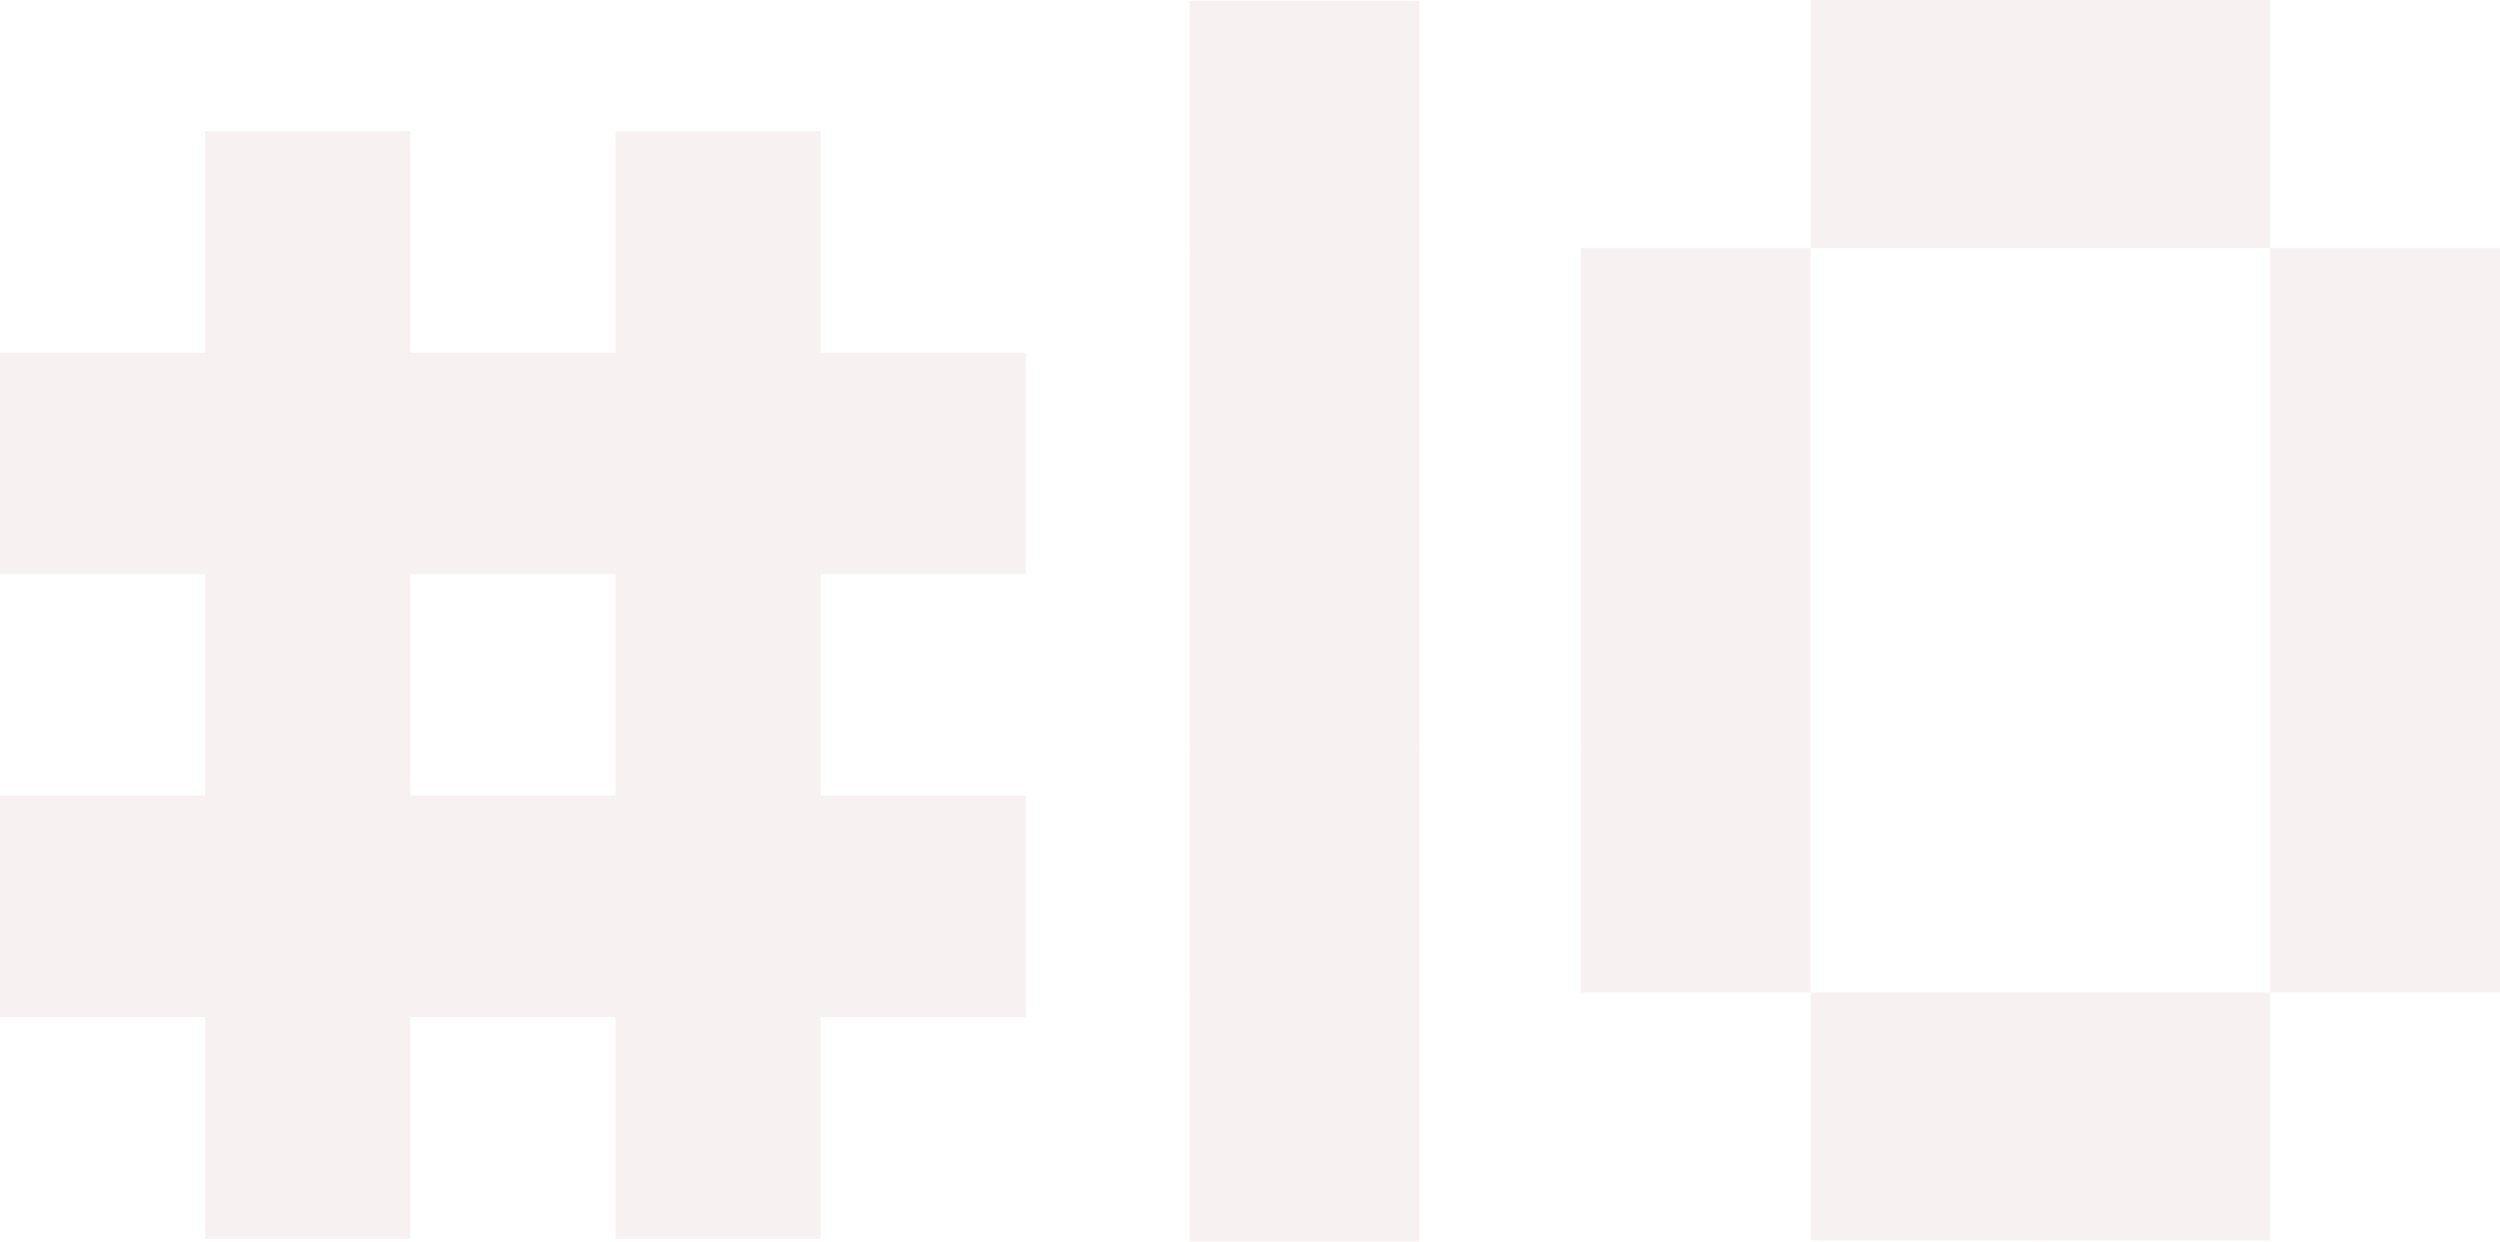
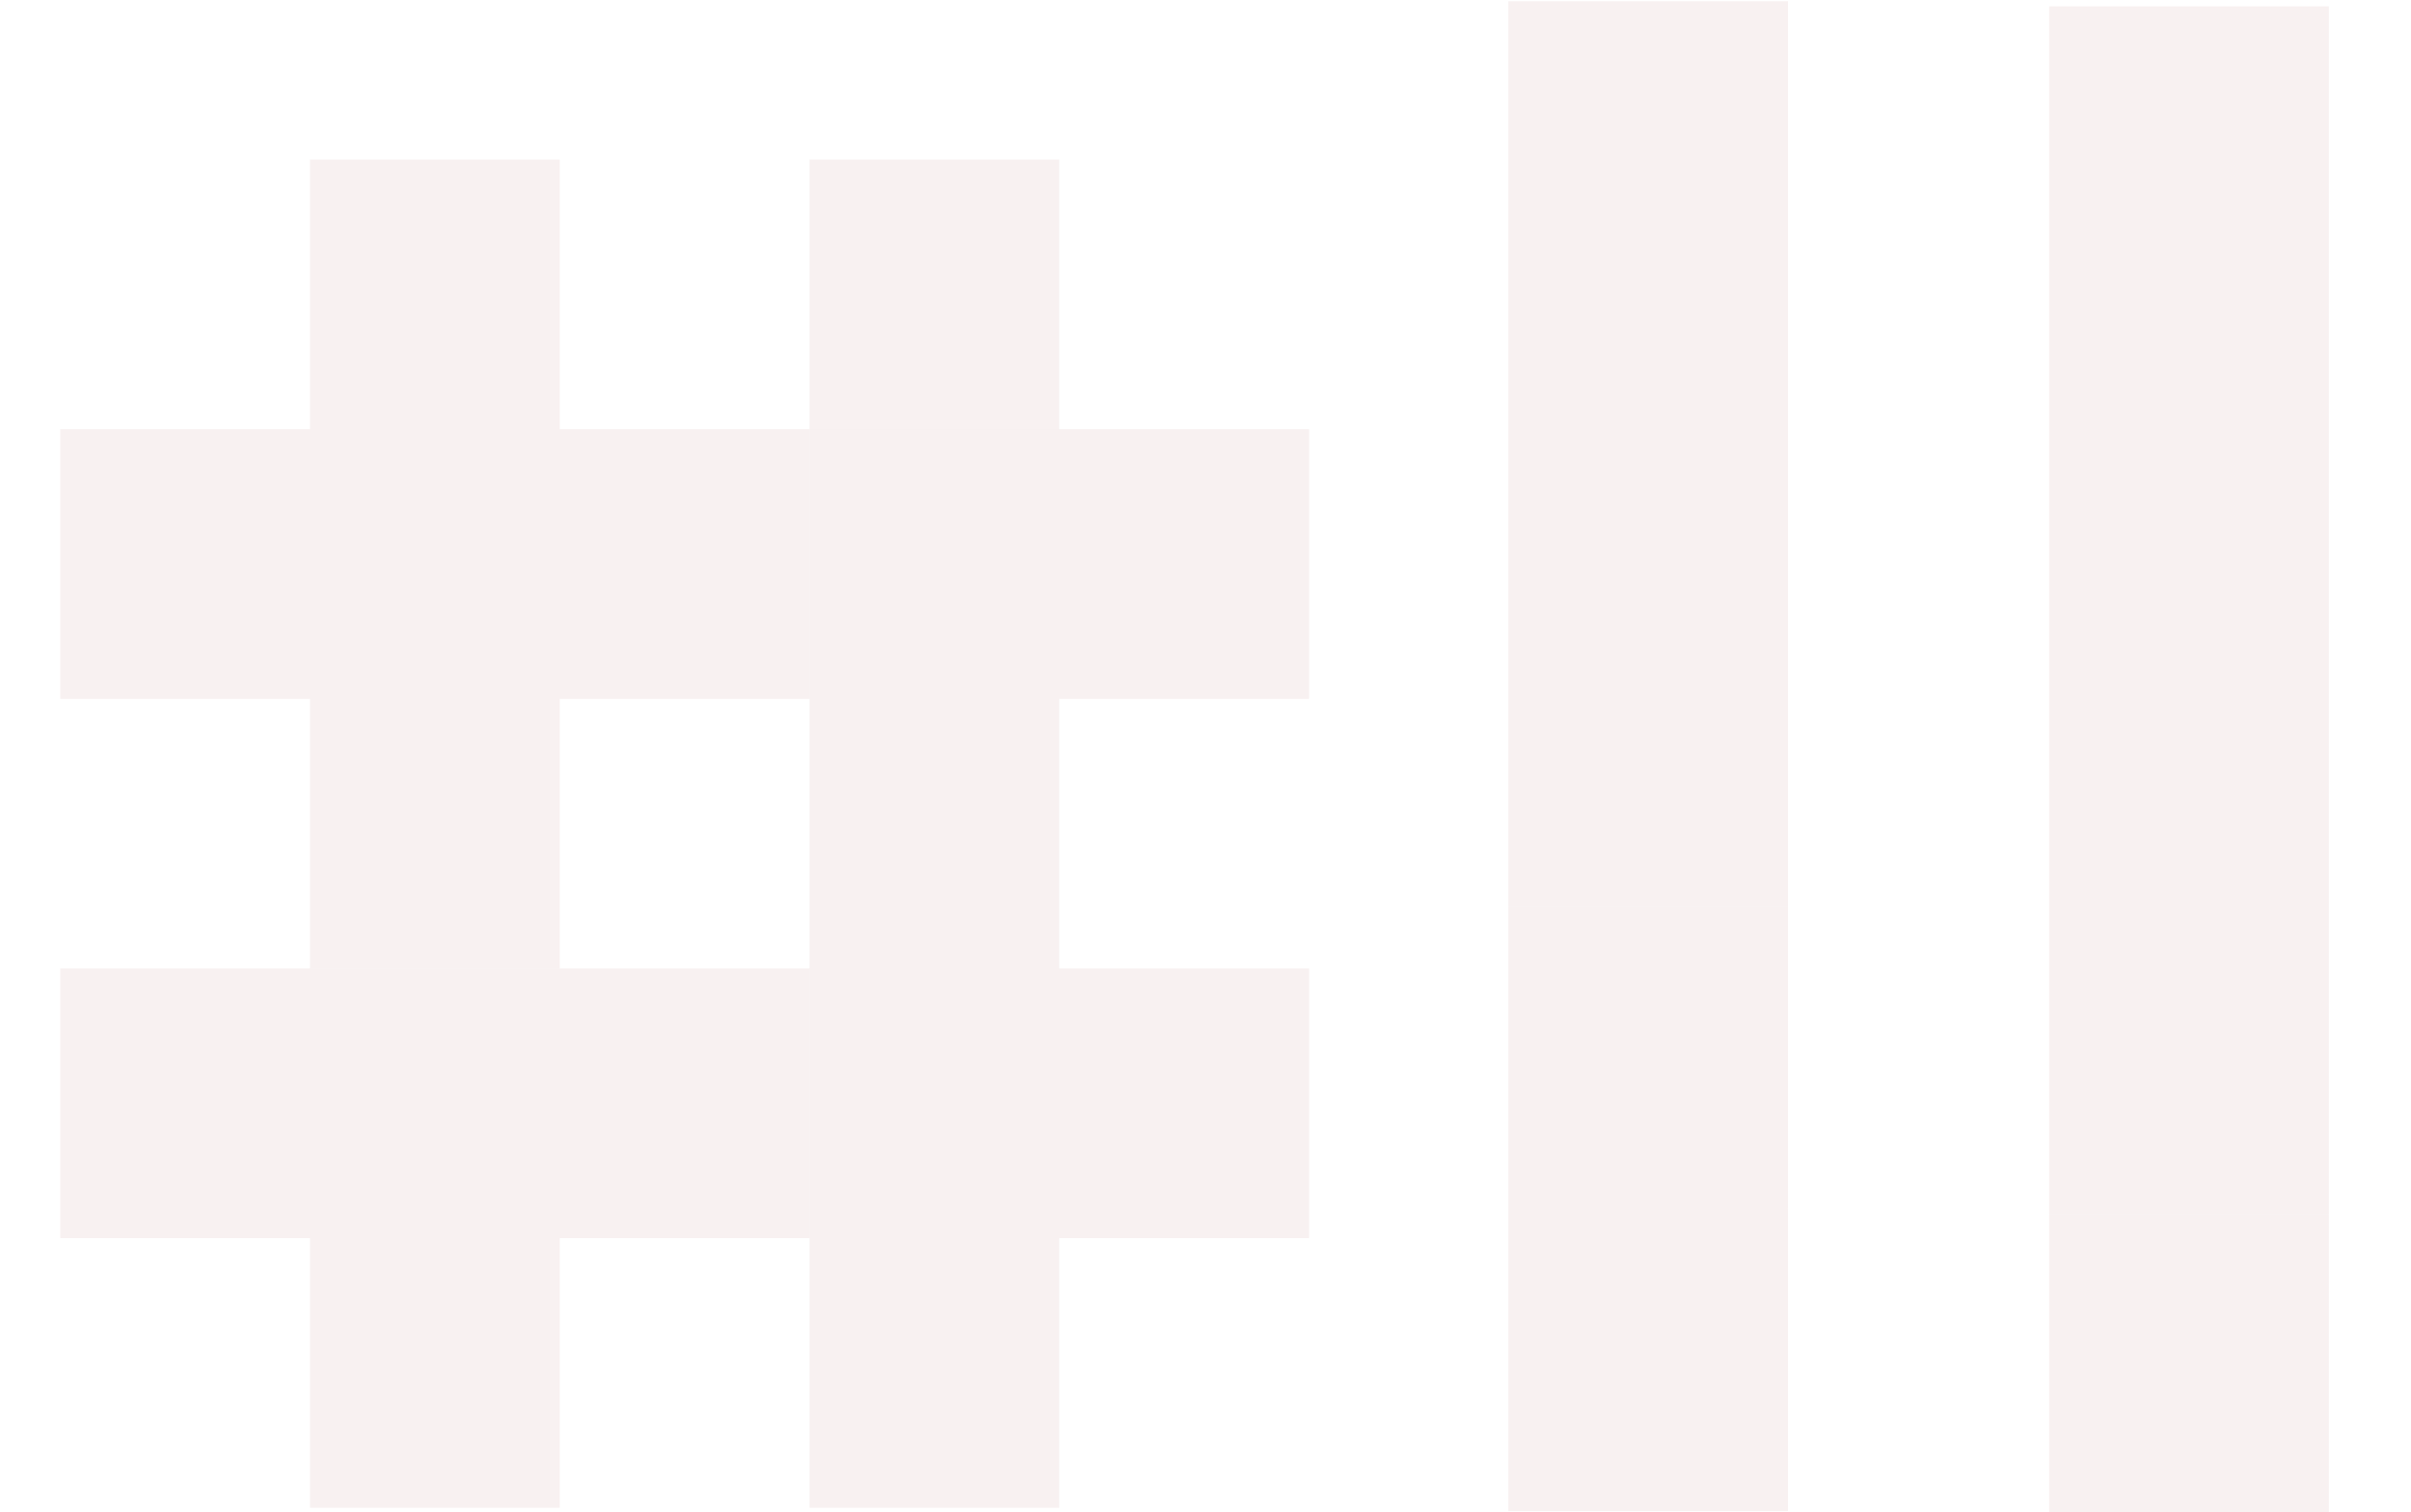
- <svg xmlns="http://www.w3.org/2000/svg" id="svg3763" width="101.072" height="50.192" version="1.1">
-   <rect style="fill:#dcb9b9;fill-opacity:.2;stroke-width:1.158" id="rect3775" width="9.29" height="10.03" x="63.912" y="20.061" />
-   <rect style="fill:#dcb9b9;fill-opacity:.2;stroke-width:1.158" id="rect3775-3" width="9.29" height="10.03" x="63.912" y="10.031" />
-   <rect style="fill:#dcb9b9;fill-opacity:.2;stroke-width:1.034" id="rect3775-3-7" width="8.295" height="8.956" x="8.295" y="41.125" />
-   <rect style="fill:#dcb9b9;fill-opacity:.2;stroke-width:1.158" id="rect3775-3-7-5" width="9.29" height="10.03" x="63.912" y="30.093" />
-   <rect style="fill:#dcb9b9;fill-opacity:.2;stroke-width:1.158" id="rect3775-3-7-5-3" width="9.29" height="10.03" x="73.202" y="40.123" />
-   <rect style="fill:#dcb9b9;fill-opacity:.2;stroke-width:1.158" id="rect3775-3-7-5-3-5" width="9.29" height="10.03" x="82.492" y="40.123" />
-   <rect style="fill:#dcb9b9;fill-opacity:.2;stroke-width:1.158" id="rect3775-3-7-5-3-5-6" width="9.29" height="10.03" x="91.782" y="30.093" />
-   <rect style="fill:#dcb9b9;fill-opacity:.2;stroke-width:1.158" id="rect3775-3-7-5-3-5-6-2" width="9.29" height="10.03" x="91.782" y="20.06" />
-   <rect style="fill:#dcb9b9;fill-opacity:.2;stroke-width:1.158" id="rect3775-3-7-5-3-5-6-2-9" width="9.29" height="10.03" x="91.782" y="10.031" />
-   <rect style="fill:#dcb9b9;fill-opacity:.2;stroke-width:1.158" id="rect3775-3-7-5-3-5-6-2-9-1" width="9.29" height="10.03" x="82.492" y=".001" />
-   <rect style="fill:#dcb9b9;fill-opacity:.2;stroke-width:1.158" id="rect3775-3-7-5-3-5-6-2-9-1-2" width="9.29" height="10.03" x="73.202" y="0" />
-   <rect style="fill:#dcb9b9;fill-opacity:.2;stroke-width:1.034" id="rect3775-3-7-6" width="8.295" height="8.956" x="0" y="32.169" />
-   <rect style="fill:#dcb9b9;fill-opacity:.2;stroke-width:1.034" id="rect3775-3-7-6-1" width="8.295" height="8.956" x="8.295" y="32.169" />
-   <rect style="fill:#dcb9b9;fill-opacity:.2;stroke-width:1.034" id="rect3775-3-7-6-1-8" width="8.295" height="8.956" x="16.591" y="32.169" />
-   <rect style="fill:#dcb9b9;fill-opacity:.2;stroke-width:1.034" id="rect3775-3-7-6-1-8-7" width="8.295" height="8.956" x="24.886" y="32.169" />
-   <rect style="fill:#dcb9b9;fill-opacity:.2;stroke-width:1.034" id="rect3775-3-7-6-1-8-7-9" width="8.295" height="8.956" x="33.181" y="32.169" />
-   <rect style="fill:#dcb9b9;fill-opacity:.2;stroke-width:1.034" id="rect3775-3-7-6-1-8-7-9-2" width="8.295" height="8.956" x="24.886" y="41.125" />
-   <rect style="fill:#dcb9b9;fill-opacity:.2;stroke-width:1.034" id="rect3775-3-7-6-1-8-7-9-2-0" width="8.295" height="8.956" x="24.886" y="23.213" />
-   <rect style="fill:#dcb9b9;fill-opacity:.2;stroke-width:1.034" id="rect3775-3-7-6-1-8-7-9-2-0-2" width="8.295" height="8.956" x="24.886" y="14.257" />
-   <rect style="fill:#dcb9b9;fill-opacity:.2;stroke-width:1.034" id="rect3775-3-7-6-1-8-7-9-2-0-2-3" width="8.295" height="8.956" x="33.181" y="14.257" />
-   <rect style="fill:#dcb9b9;fill-opacity:.2;stroke-width:1.034" id="rect3775-3-7-6-1-8-7-9-2-0-2-3-7" width="8.295" height="8.956" x="16.591" y="14.257" />
-   <rect style="fill:#dcb9b9;fill-opacity:.2;stroke-width:1.034" id="rect3775-3-7-6-1-8-7-9-2-0-2-3-7-5" width="8.295" height="8.956" x="8.295" y="14.257" />
-   <rect style="fill:#dcb9b9;fill-opacity:.2;stroke-width:1.034" id="rect3775-3-7-6-1-8-7-9-2-0-2-3-7-5-9" width="8.295" height="8.956" x="0" y="14.257" />
-   <rect style="fill:#dcb9b9;fill-opacity:.2;stroke-width:1.034" id="rect3775-3-7-6-1-8-7-9-2-0-2-3-7-5-9-2" width="8.295" height="8.956" x="8.295" y="23.213" />
-   <rect style="fill:#dcb9b9;fill-opacity:.2;stroke-width:1.034" id="rect3775-3-7-6-1-8-7-9-2-0-2-3-7-5-9-2-2" width="8.295" height="8.956" x="8.295" y="5.301" />
-   <rect style="fill:#dcb9b9;fill-opacity:.2;stroke-width:1.034" id="rect3775-3-7-6-1-8-7-9-2-0-2-3-7-5-9-2-2-8" width="8.295" height="8.956" x="24.886" y="5.301" />
-   <rect style="fill:#dcb9b9;fill-opacity:.2;stroke-width:1.158" id="rect3775-9" width="9.29" height="10.03" x="48.091" y="30.13" />
-   <rect style="fill:#dcb9b9;fill-opacity:.2;stroke-width:1.158" id="rect3775-3-73" width="9.29" height="10.03" x="48.091" y="20.1" />
-   <rect style="fill:#dcb9b9;fill-opacity:.2;stroke-width:1.158" id="rect3775-3-7-5-6" width="9.29" height="10.03" x="48.091" y="40.162" />
-   <rect style="fill:#dcb9b9;fill-opacity:.2;stroke-width:1.158" id="rect3775-3-73-1" width="9.29" height="10.03" x="48.091" y="10.07" />
-   <rect style="fill:#dcb9b9;fill-opacity:.2;stroke-width:1.158" id="rect3775-3-73-1-2" width="9.29" height="10.03" x="48.091" y=".04" />
+ <svg xmlns="http://www.w3.org/2000/svg" viewBox="0 0 80.072 50.192">
+   <g fill="#dcb9b9" fill-opacity=".2">
+     <g stroke-width="1.034">
+       <path d="M10.295 41.125h8.295v8.956h-8.295zM2 32.169h8.295v8.956H2zM10.295 32.169h8.295v8.956h-8.295zM18.591 32.169h8.295v8.956h-8.295z" />
+       <path d="M26.886 32.169h8.295v8.956h-8.295zM35.181 32.169h8.295v8.956h-8.295zM26.886 41.125h8.295v8.956h-8.295zM26.886 23.213h8.295v8.956h-8.295zM26.886 14.257h8.295v8.956h-8.295zM35.181 14.257h8.295v8.956h-8.295z" />
+       <path d="M18.591 14.257h8.295v8.956h-8.295zM10.295 14.257h8.295v8.956h-8.295zM2 14.257h8.295v8.956H2zM10.295 23.213h8.295v8.956h-8.295zM10.295 5.301h8.295v8.956h-8.295zM26.886 5.301h8.295v8.956h-8.295z" />
+     </g>
+     <g stroke-width="1.158">
+       <path d="M50.091 30.13h9.29v10.03h-9.29z" />
+       <path d="M50.091 20.1h9.29v10.03h-9.29zM50.091 40.162h9.29v10.03h-9.29zM50.091 10.07h9.29V20.1h-9.29zM50.091.04h9.29v10.03h-9.29zM68.055 30.302h9.29v10.03h-9.29zM68.055 20.272h9.29v10.03h-9.29zM68.055 40.334h9.29v10.03h-9.29zM68.055 10.242h9.29v10.03h-9.29zM68.055.212h9.29v10.03h-9.29z" />
+     </g>
+   </g>
</svg>
